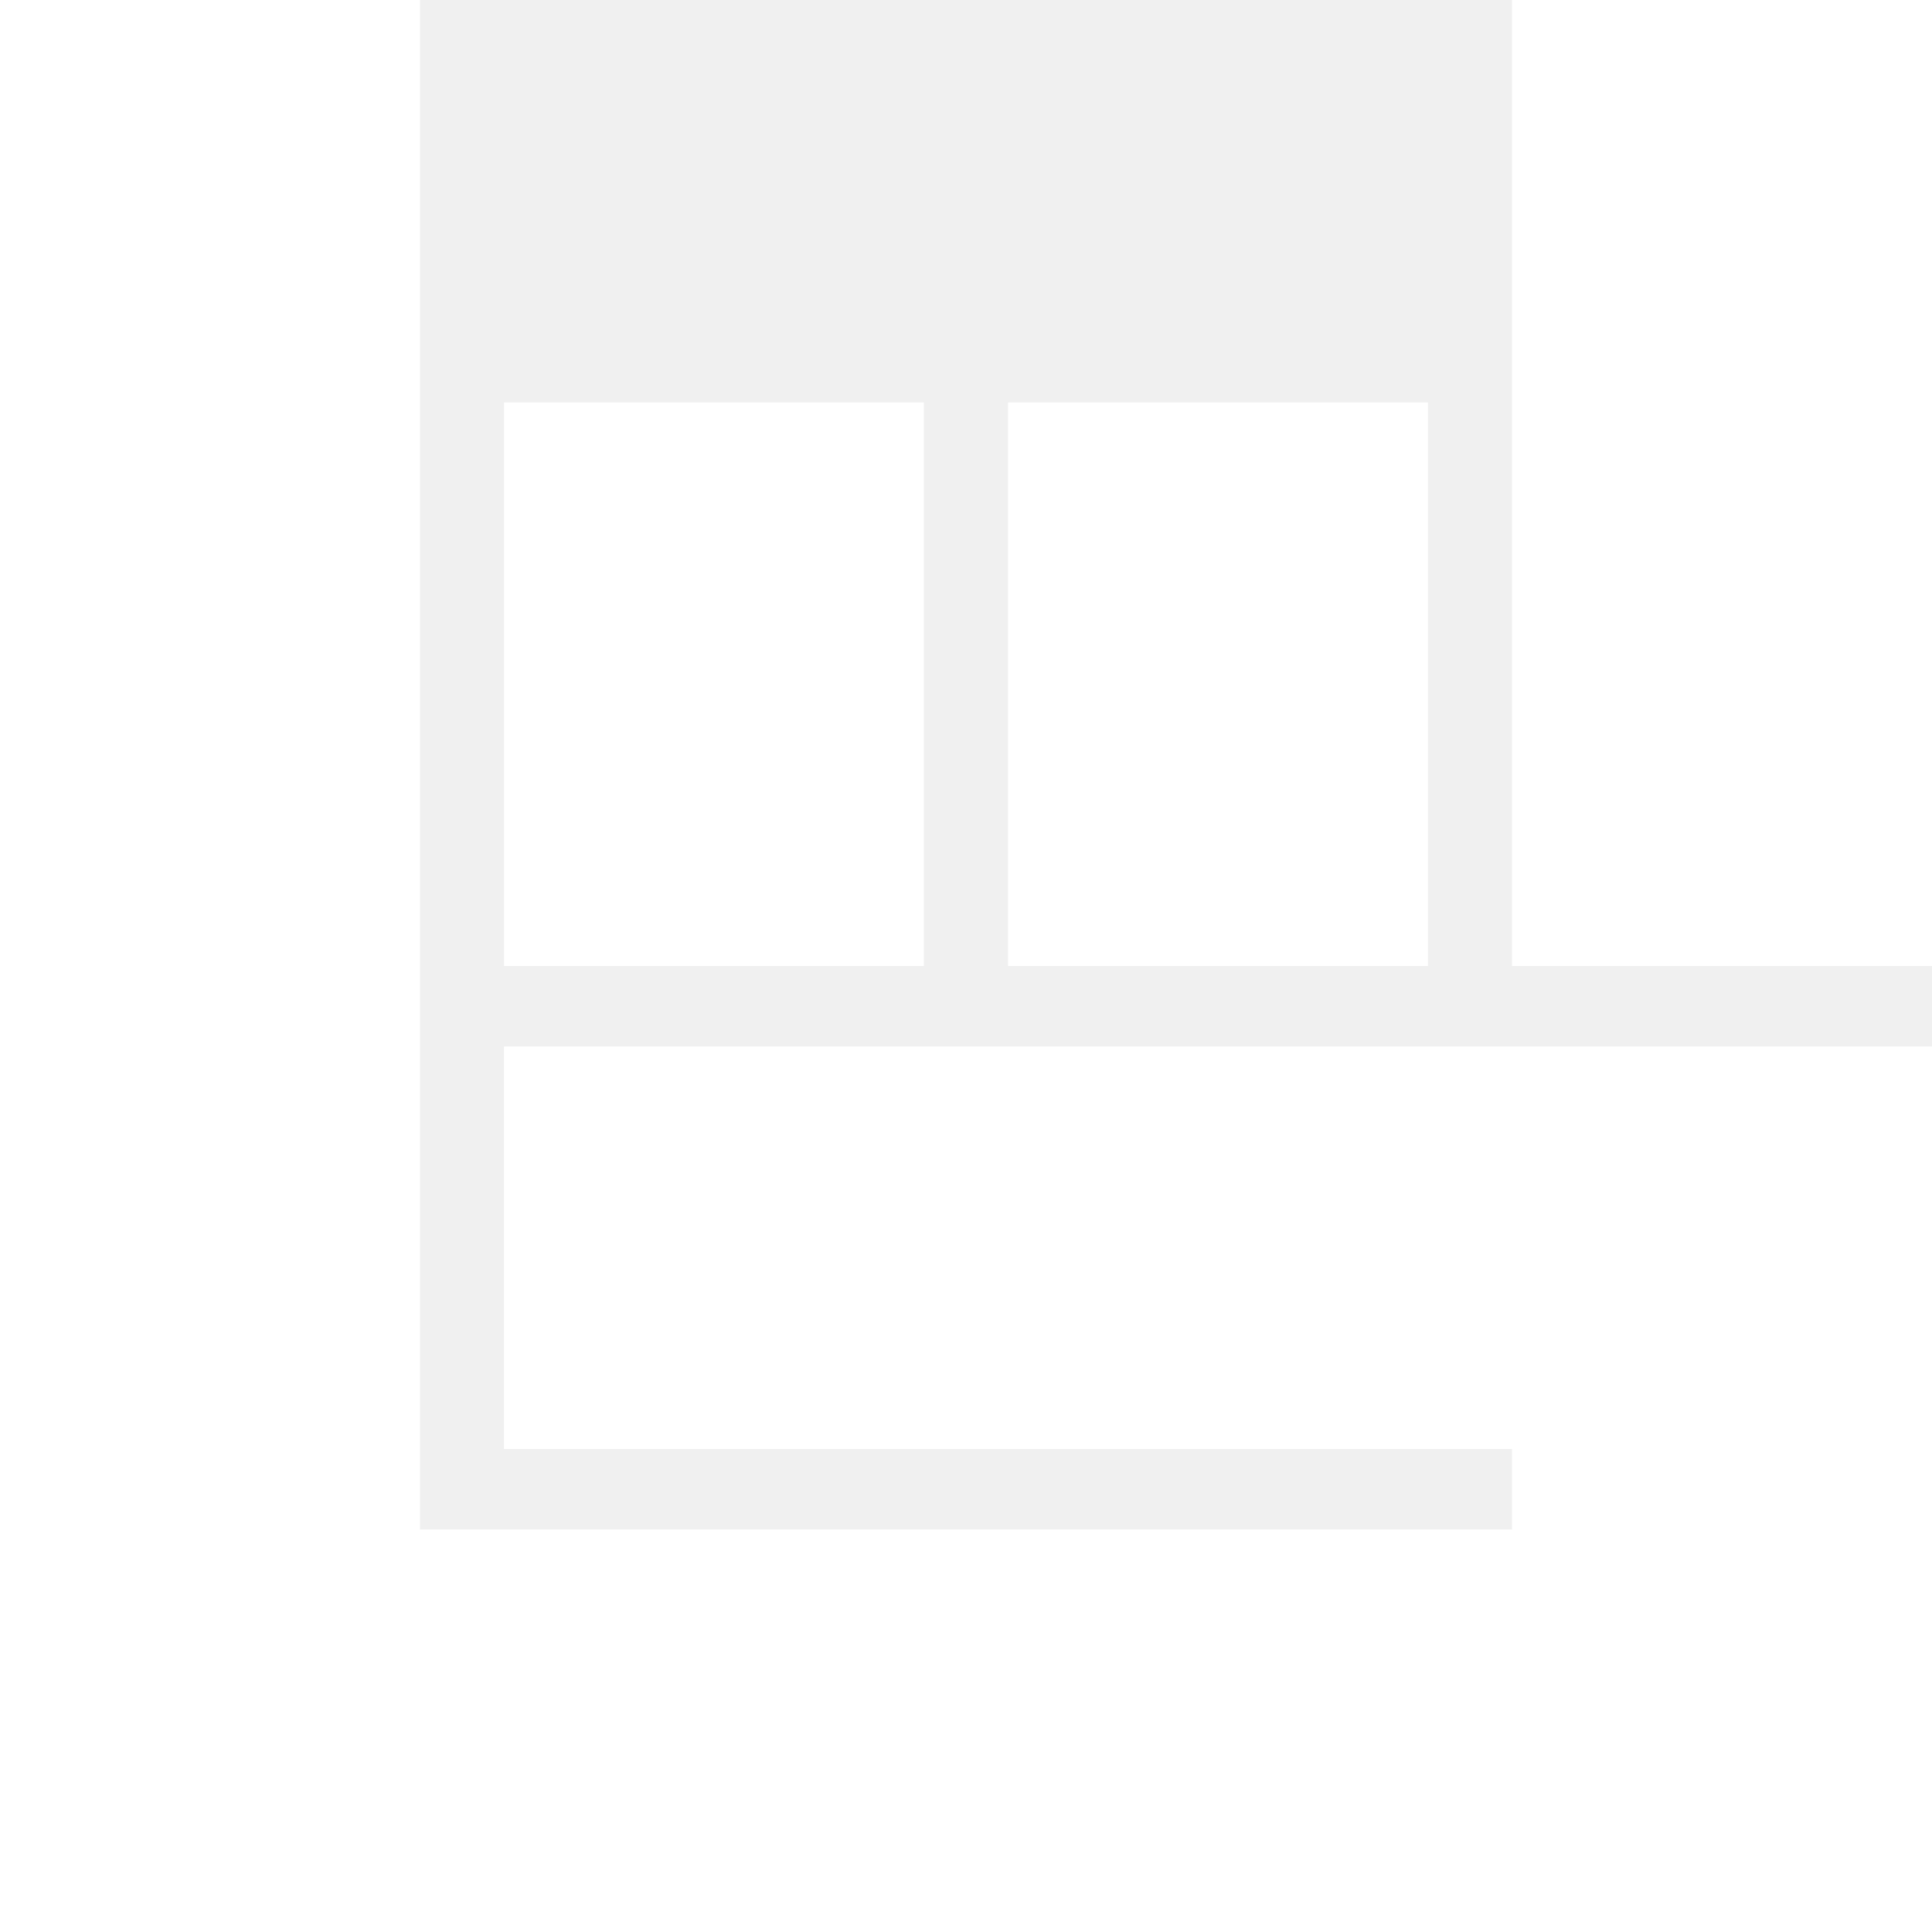
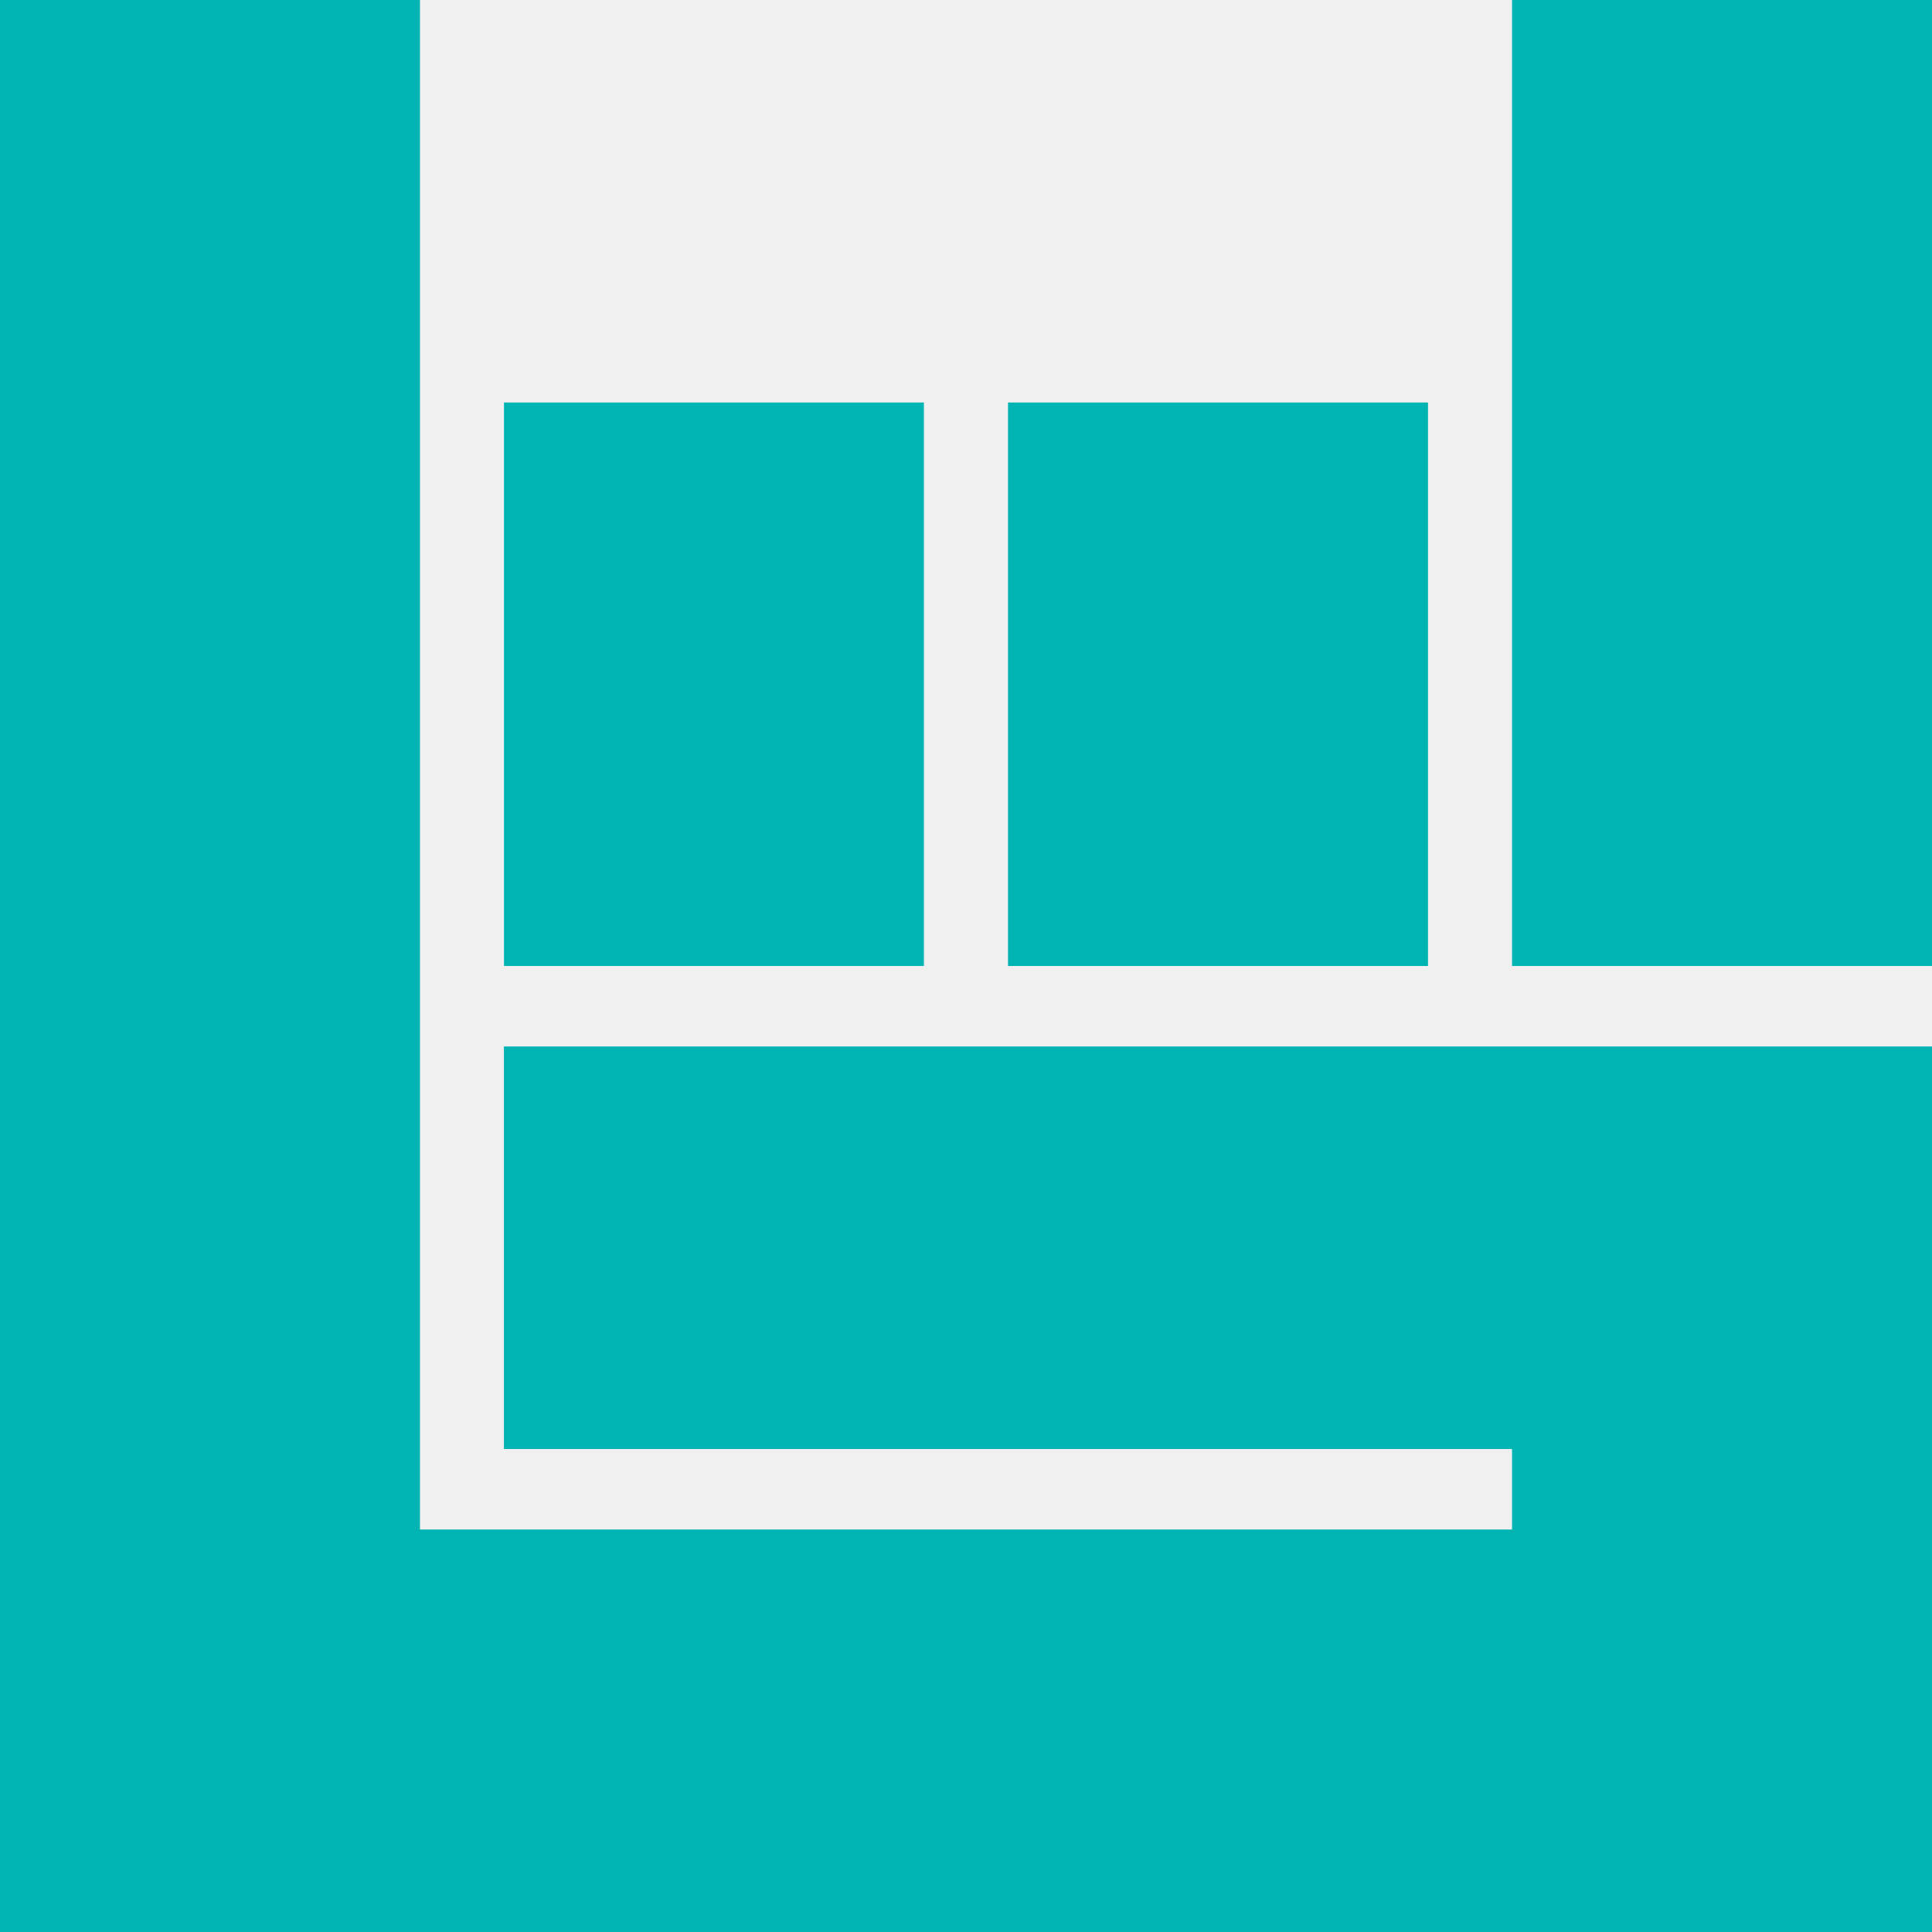
<svg xmlns="http://www.w3.org/2000/svg" width="24" height="24" viewBox="0 0 24 24">
-   <path fill="#ffffff" fill-rule="evenodd" d="M18.783 0H24v12h-5.217V0zm-6.261 5h5.217v7h-5.217V5zM6.26 5h5.217v7H6.261V5zM24 24H0V0h5.217v19h13.566v-1H6.26v-5H24v11z" />
+   <path fill="#00B4B3" fill-rule="evenodd" d="M18.783 0H24v12h-5.217V0zm-6.261 5h5.217v7h-5.217V5zM6.26 5h5.217v7H6.261V5zM24 24H0V0h5.217v19h13.566v-1H6.26v-5H24v11z" />
</svg>
